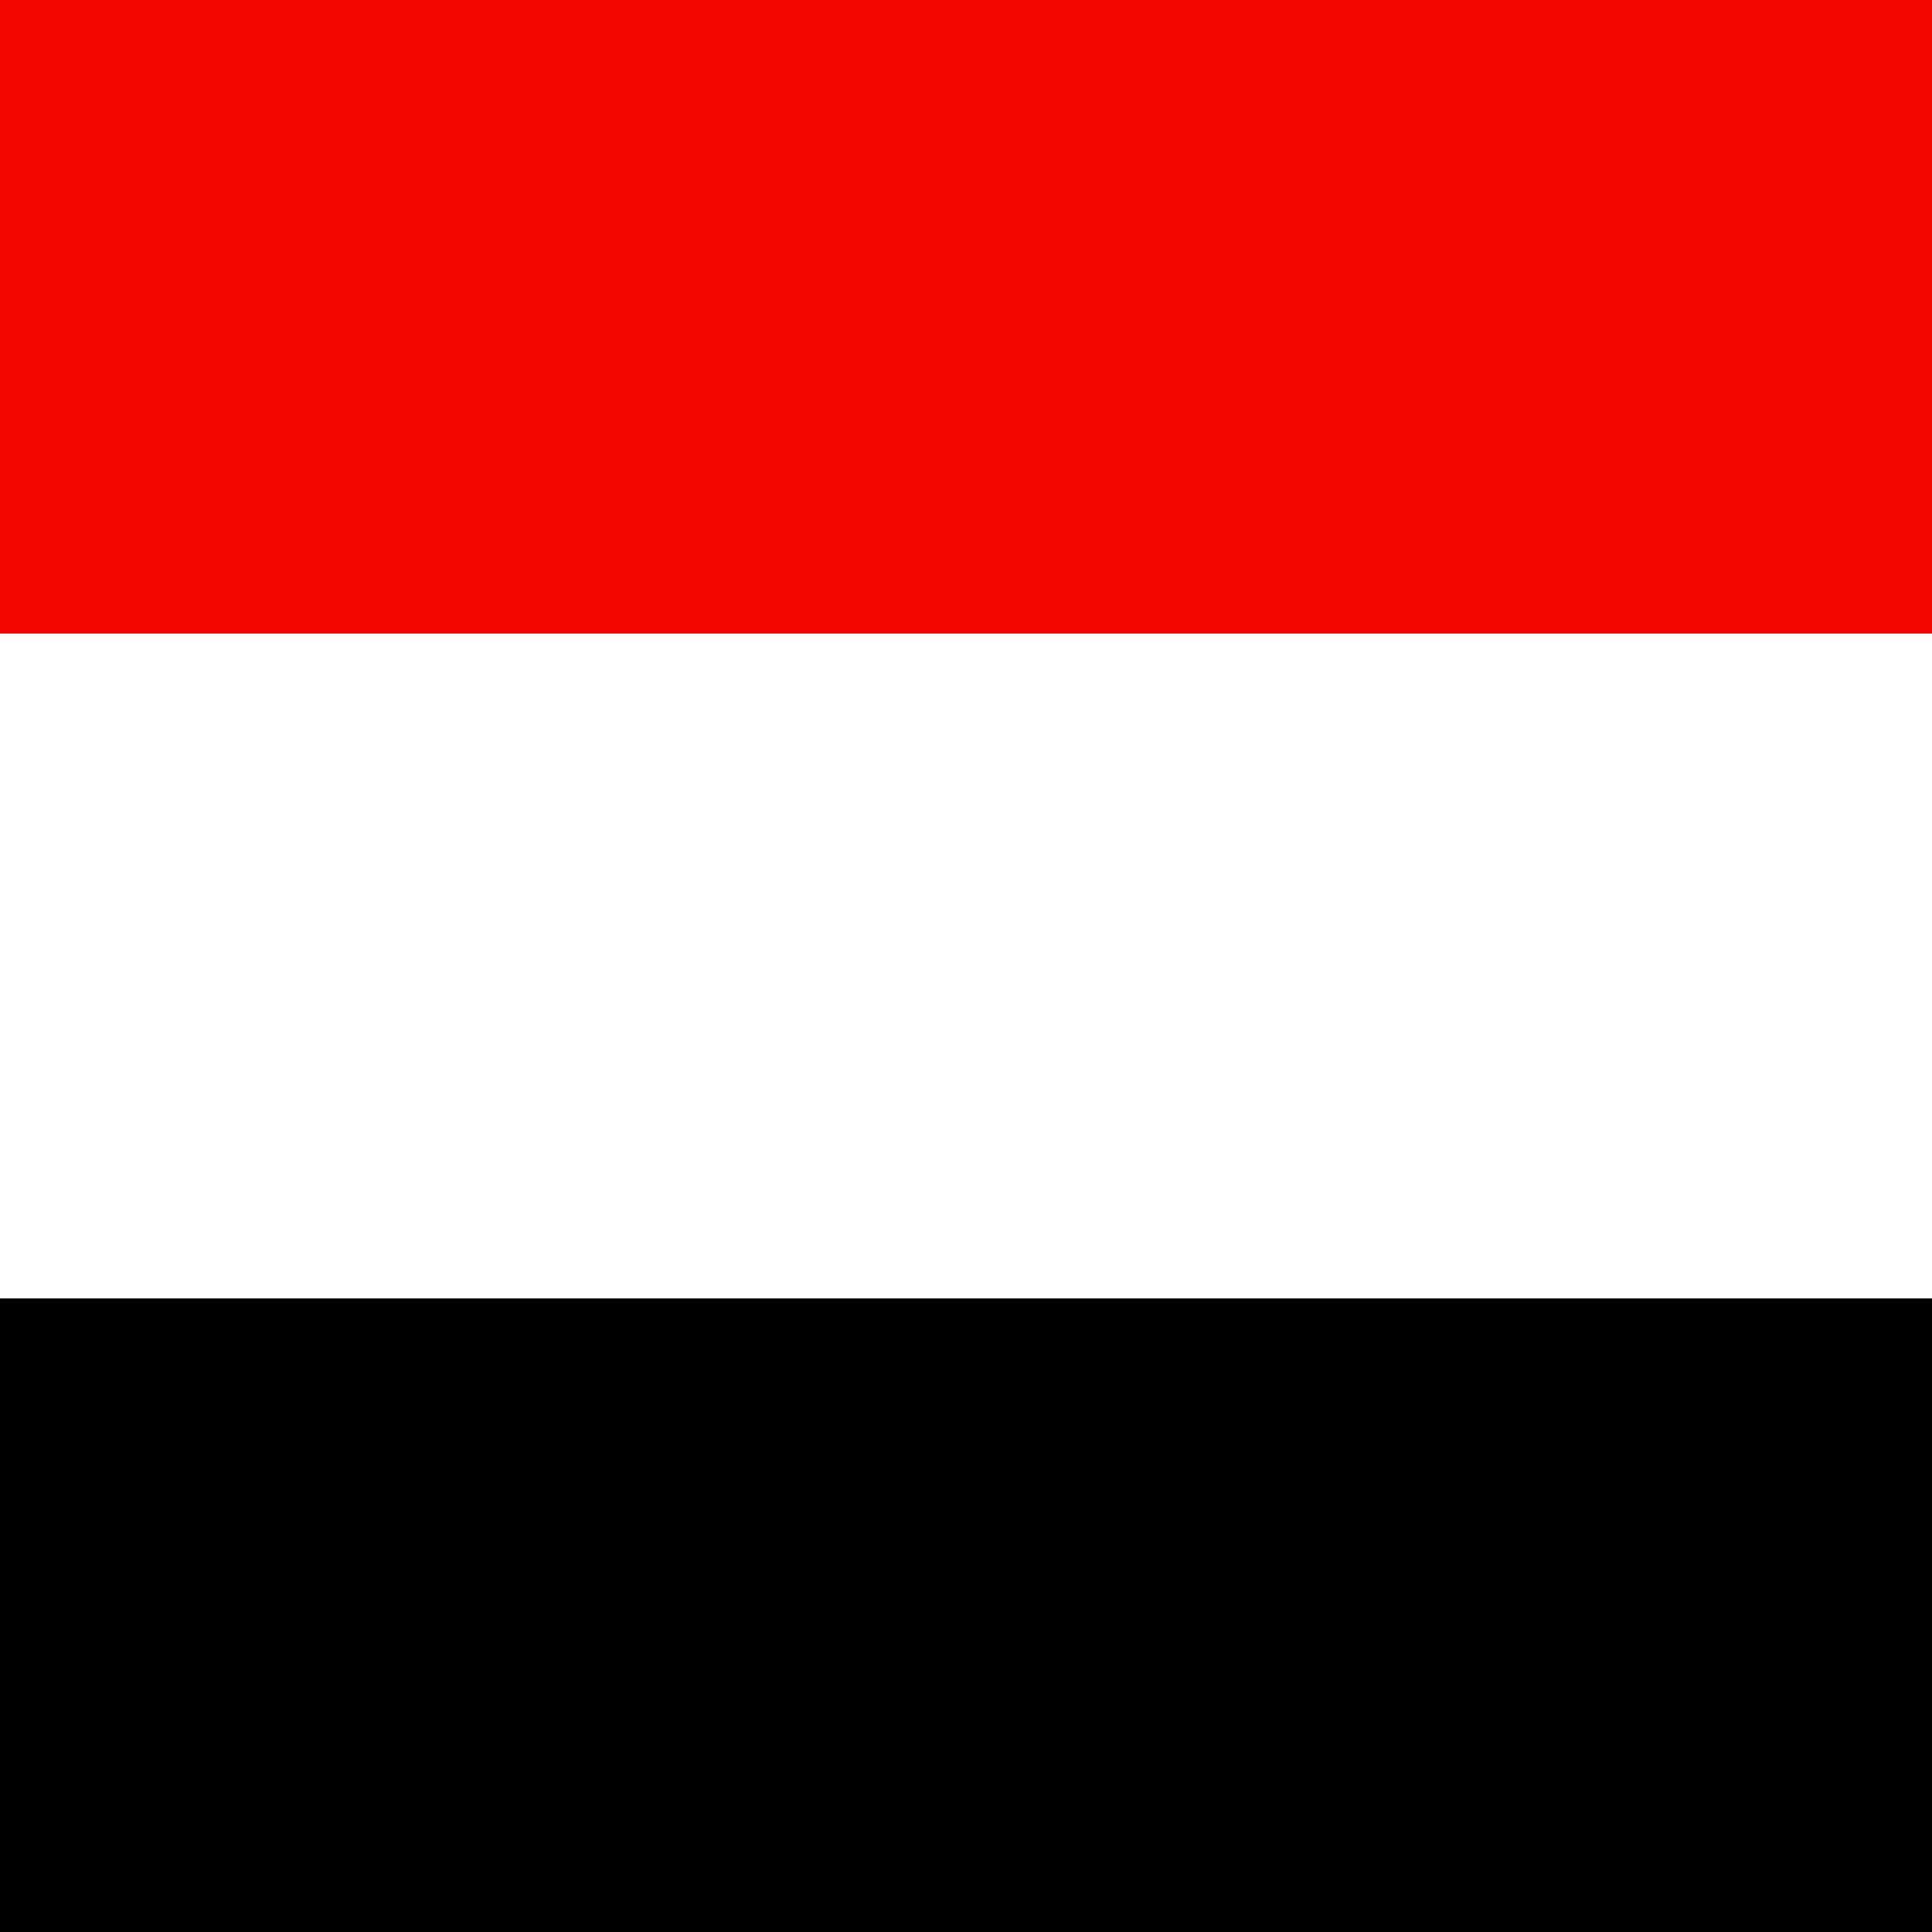
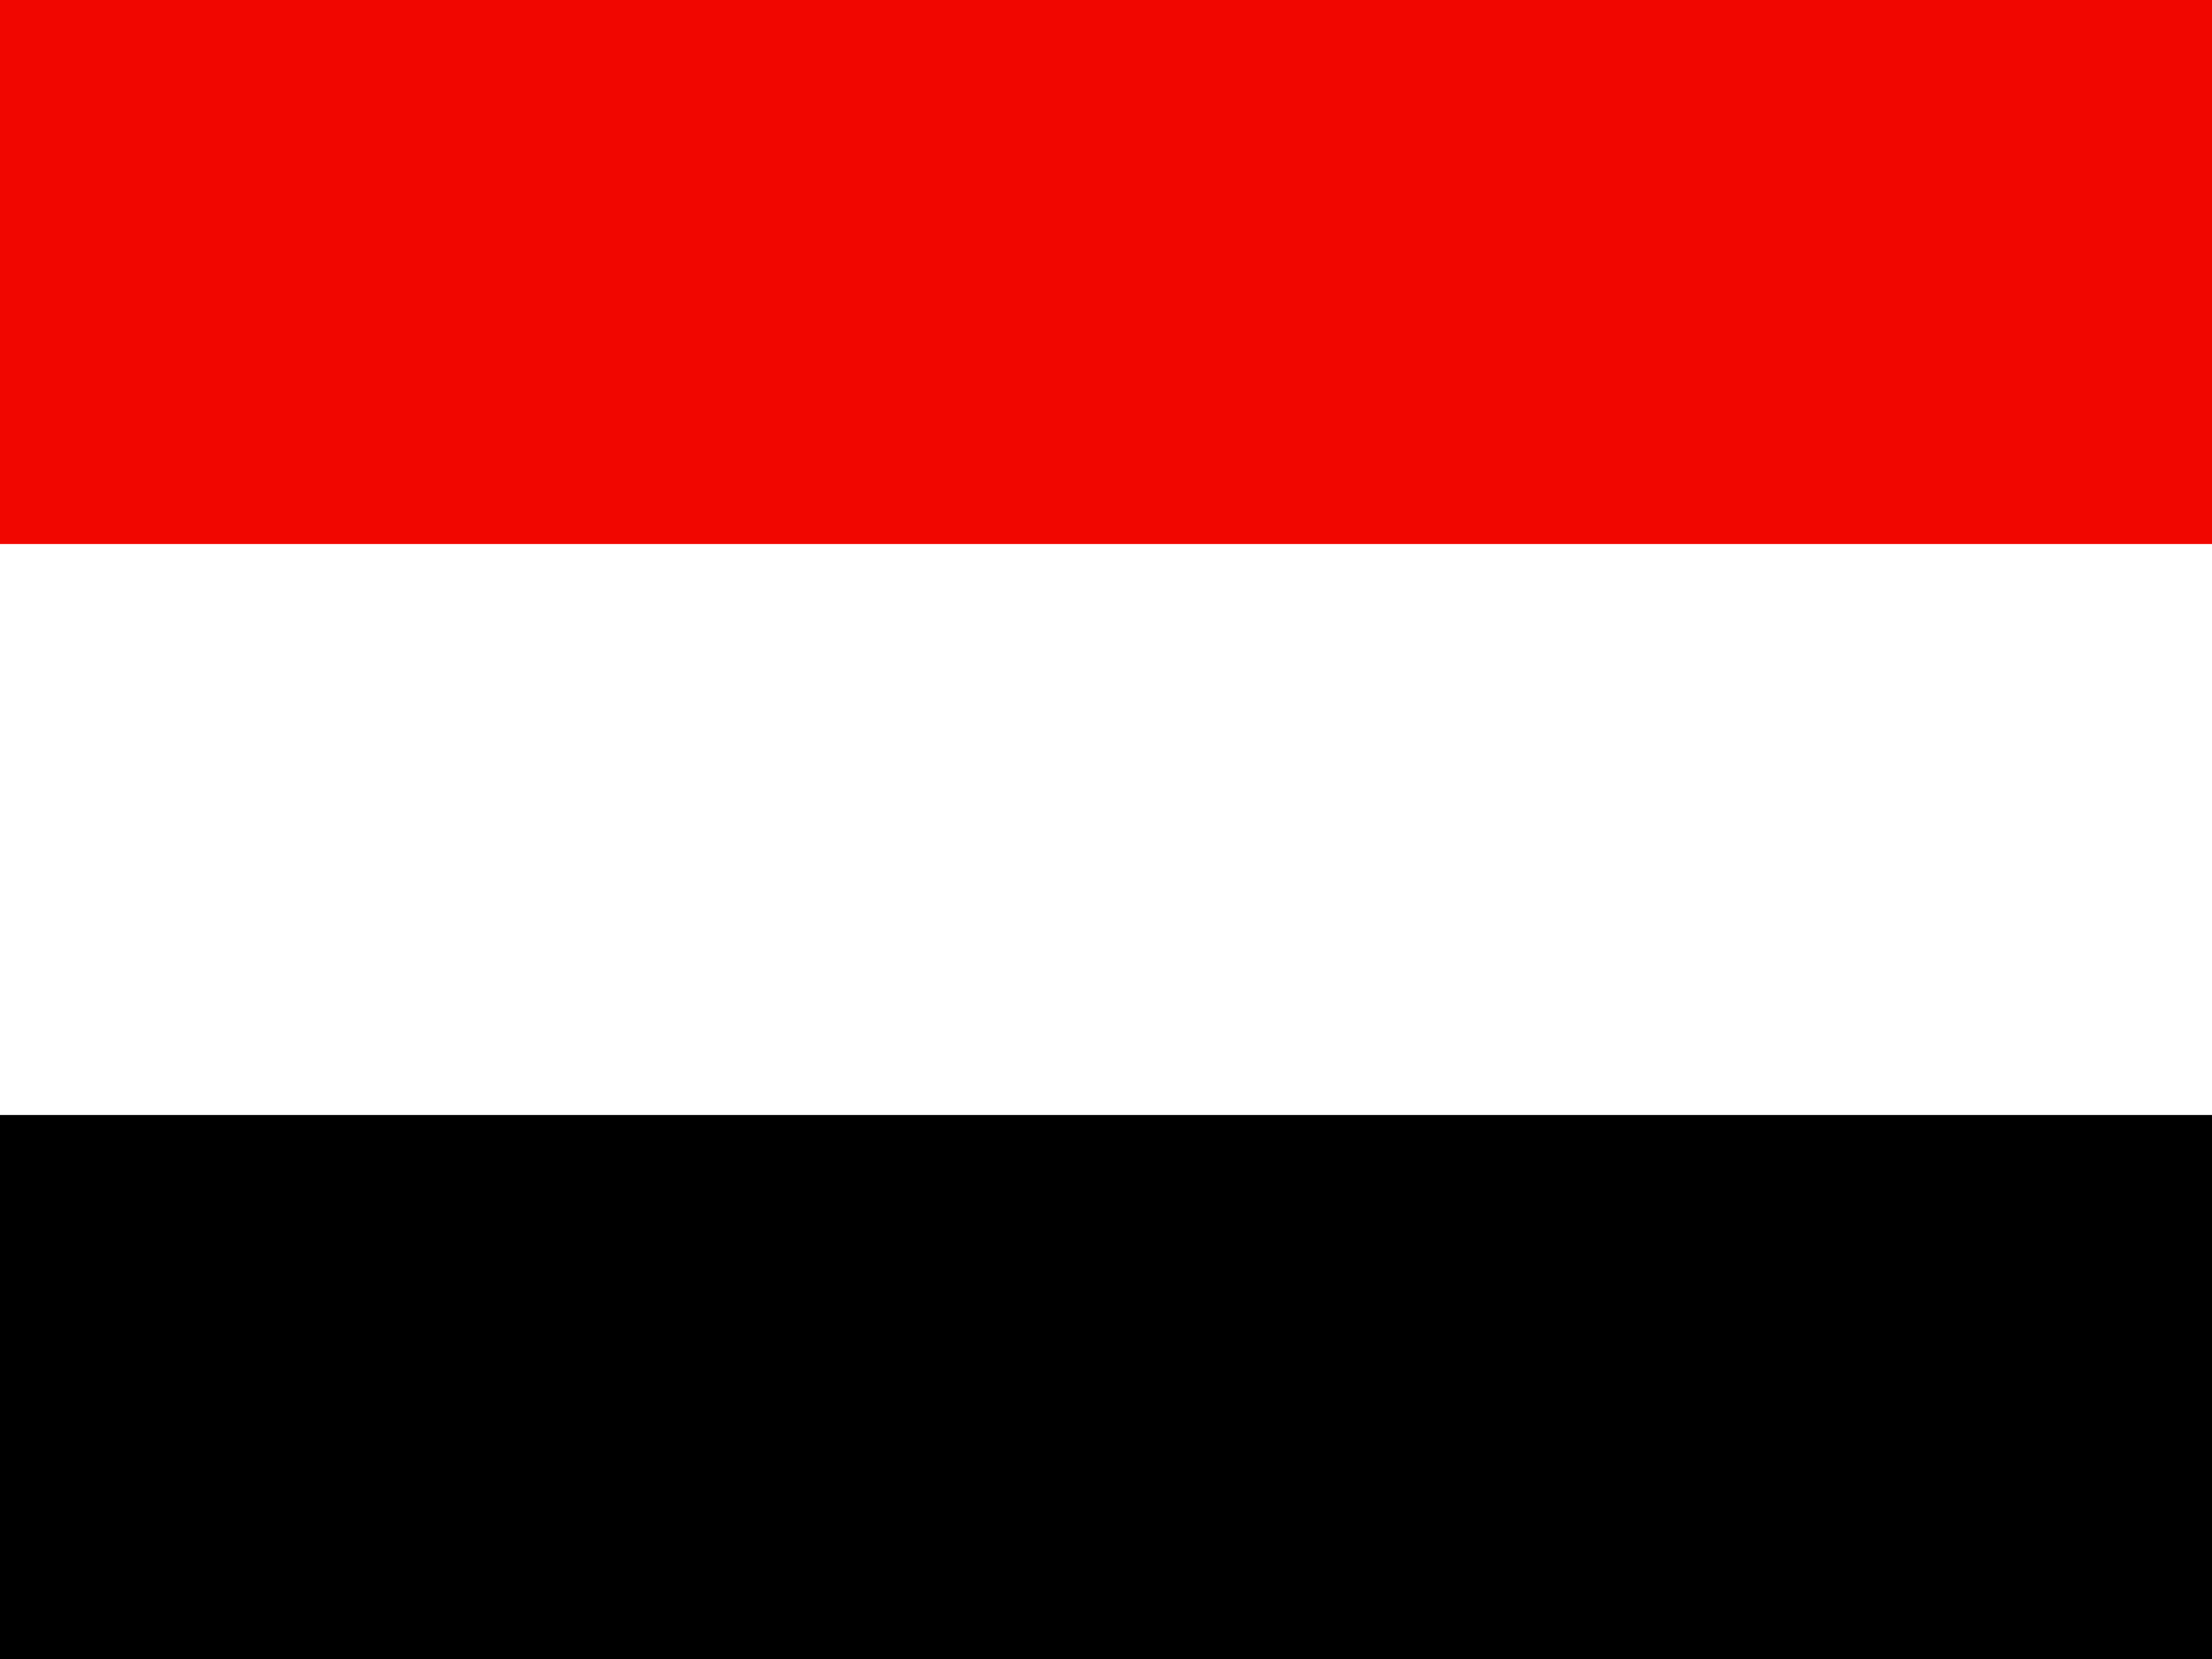
- <svg xmlns="http://www.w3.org/2000/svg" id="flag-icon-css-ye" viewBox="0 0 512 512">
+ <svg xmlns="http://www.w3.org/2000/svg" id="flag-icon-css-ye" viewBox="0 0 640 480">
  <g fill-rule="evenodd" stroke-width="1pt">
-     <path fill="#fff" d="M0 0h512v504.3H0z" />
-     <path fill="#f10600" d="M0 0h512v167.9H0z" />
-     <path d="M0 344.1h512V512H0z" />
+     <path fill="#fff" d="M0 0h640v472.8H0z" />
+     <path fill="#f10600" d="M0 0h640v157.4H0z" />
+     <path d="M0 322.6h640V480H0z" />
  </g>
</svg>
